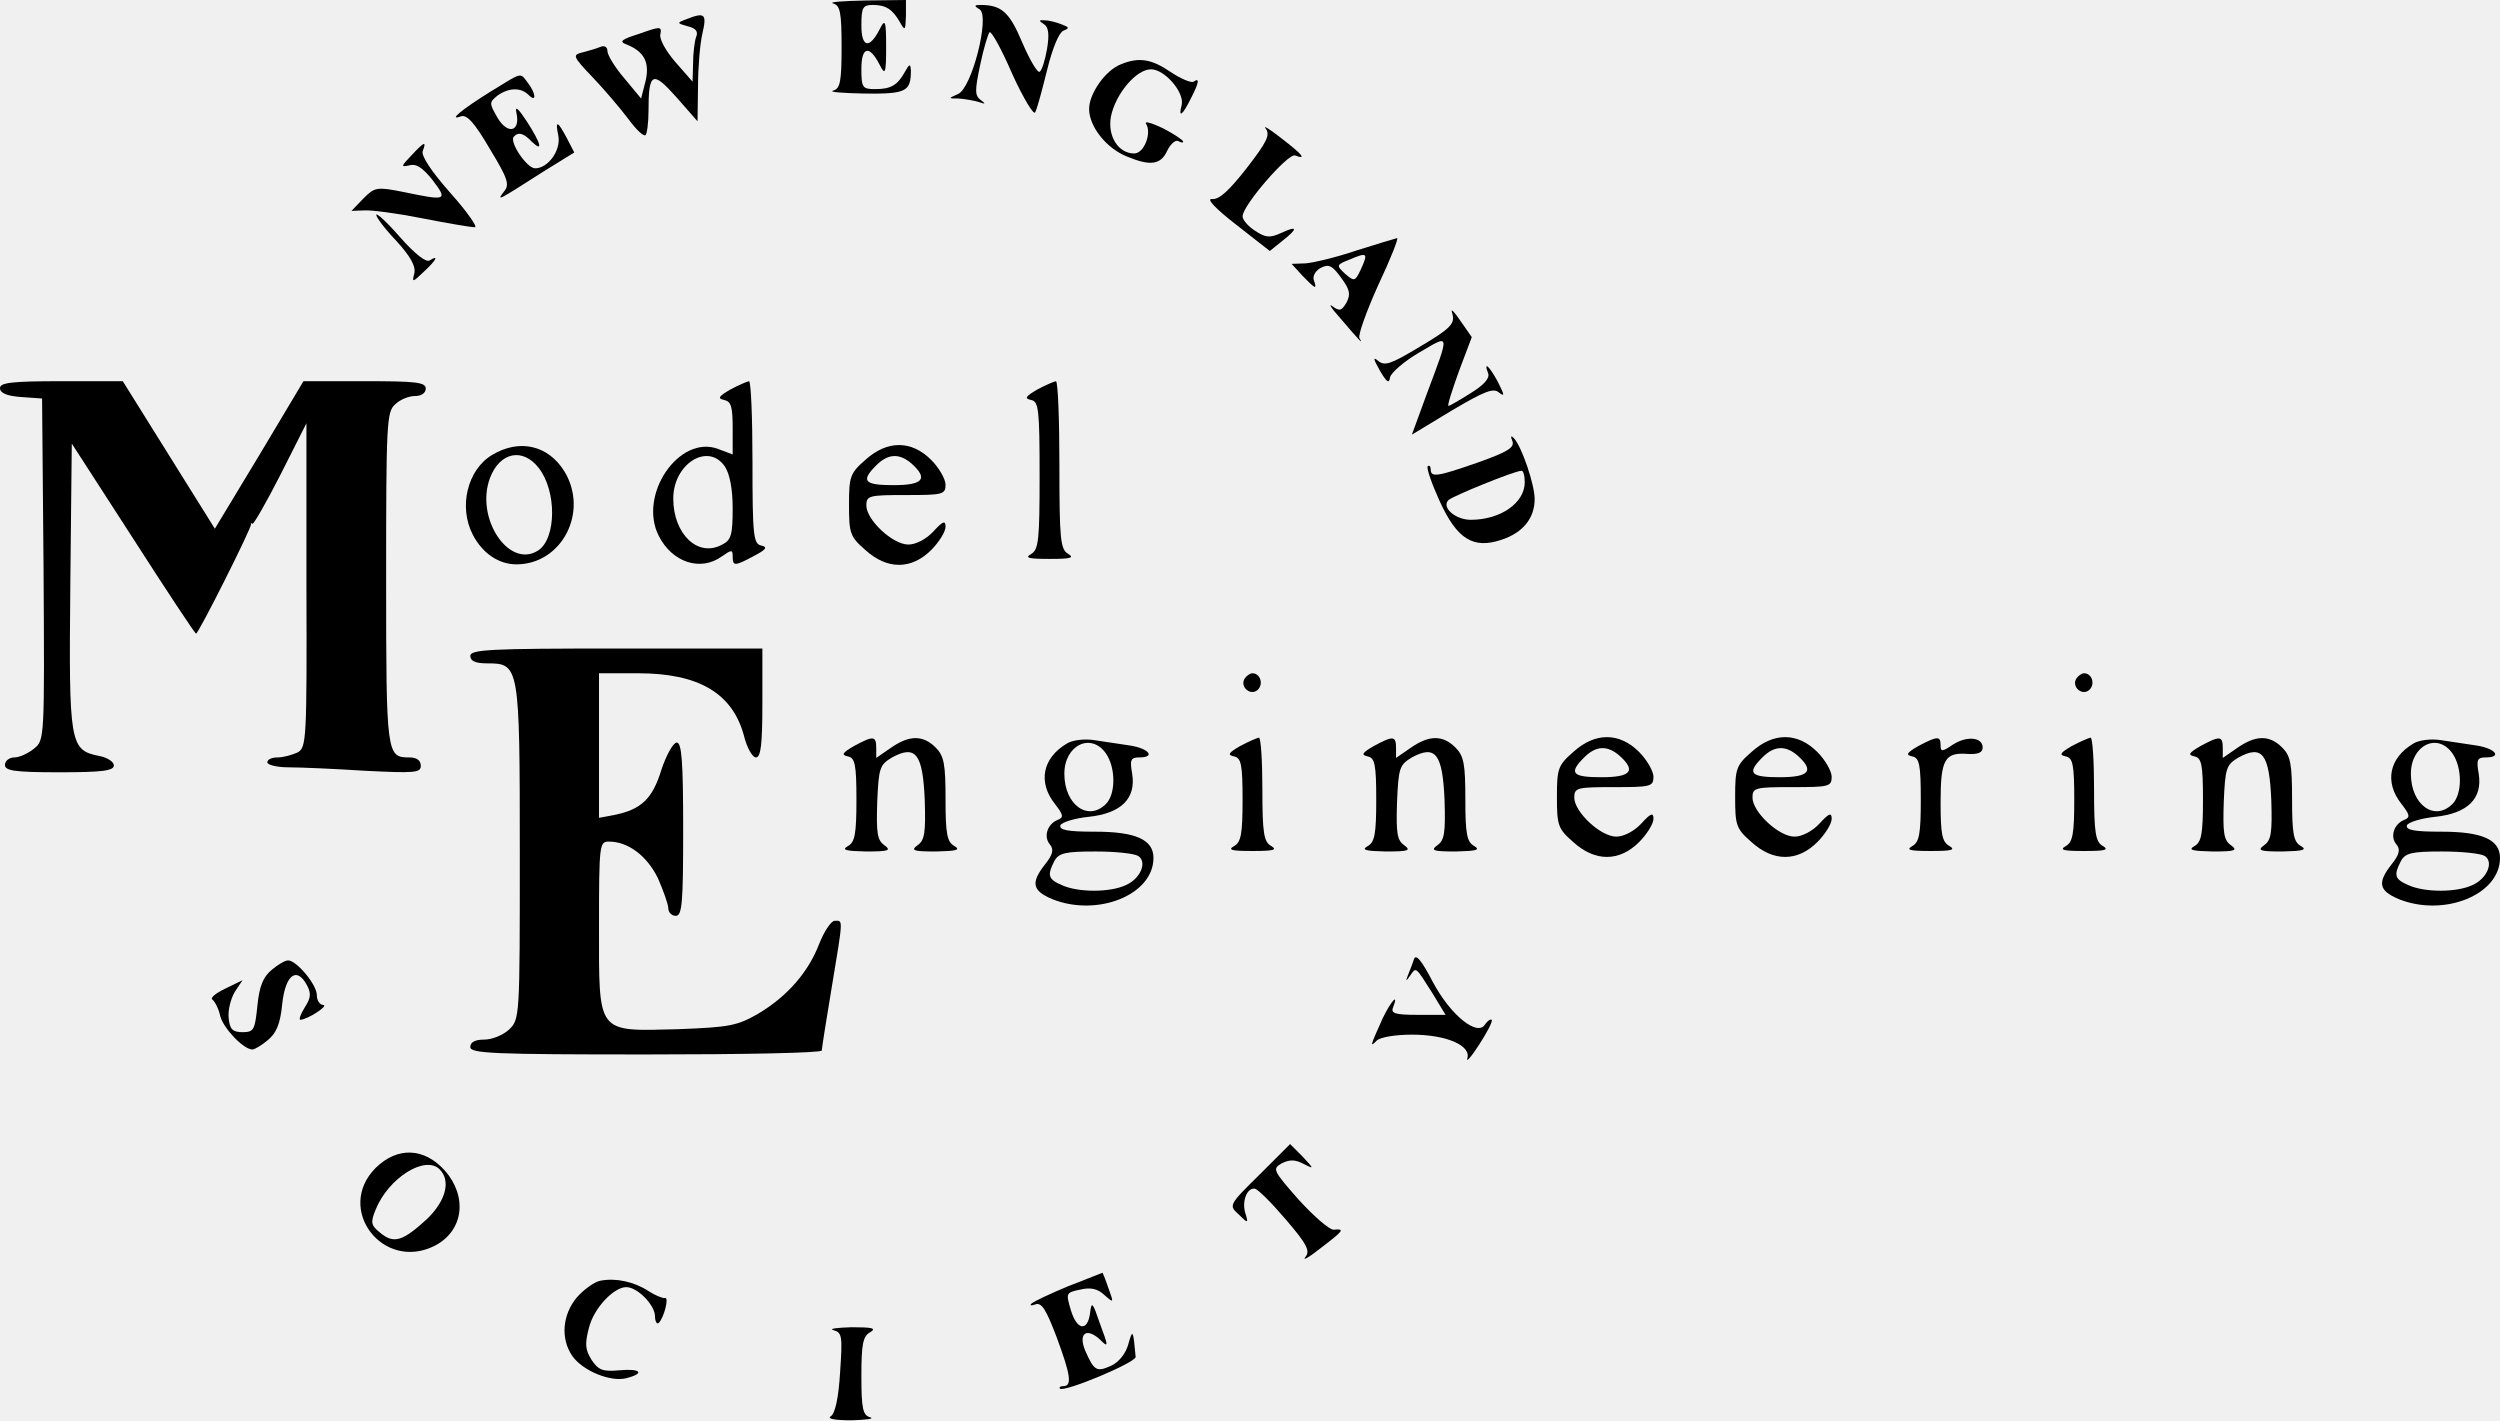
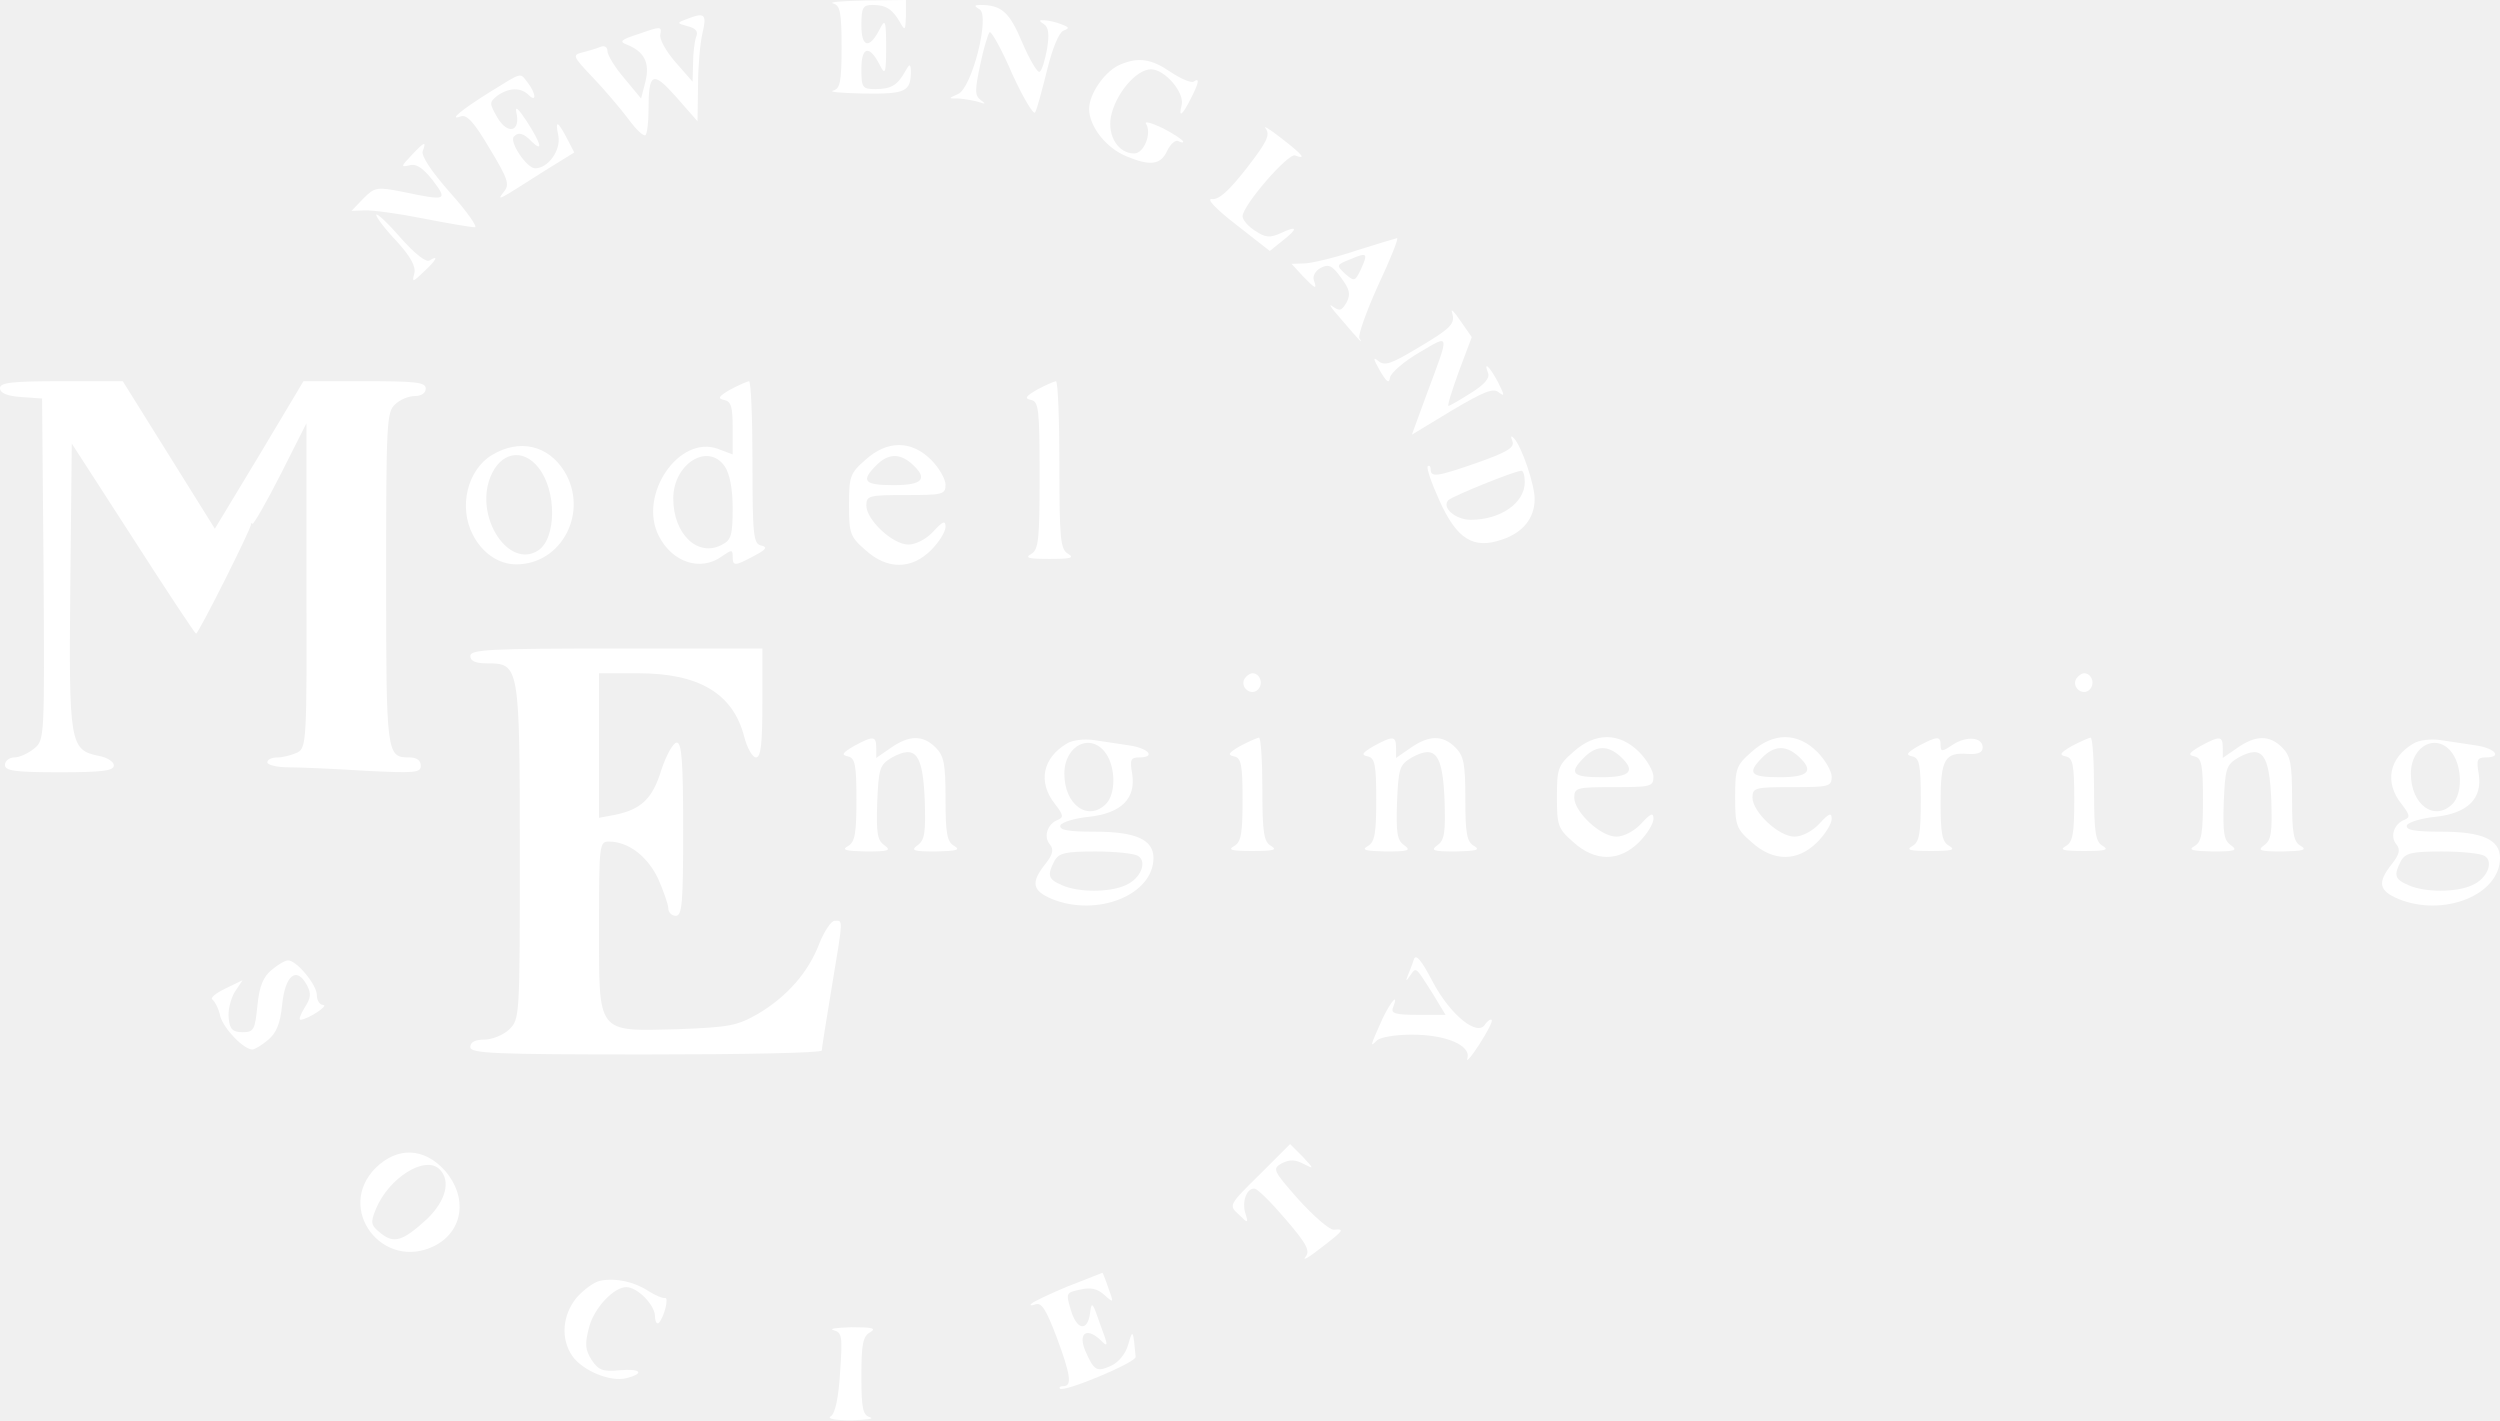
<svg xmlns="http://www.w3.org/2000/svg" version="1.0" width="505pt" height="287pt" viewBox="0 0 505 287" preserveAspectRatio="xMidYMid meet">
-   <g transform="translate(0,287) scale(0.1,-0.1)" fill="#000000" stroke="none">
+   <g transform="translate(0,287) scale(0.1,-0.1)" fill="#FFFFFF" stroke="none">
    <path d="M1683 2863 c14 -4 17 -17 17 -88 0 -71 -3 -84 -17 -88 -10 -3 19 -5 63 -6 85 -1 94 4 94 47 -1 14 -3 13 -12 -3 -15 -27 -28 -35 -60 -35 -26 0 -28 3 -28 41 0 45 16 49 37 8 11 -22 13 -18 13 36 0 54 -2 58 -13 36 -21 -41 -37 -37 -37 8 0 36 3 41 23 41 27 0 40 -9 55 -35 10 -18 11 -17 12 13 l0 32 -82 -1 c-46 -1 -75 -3 -65 -6z" />
    <path d="M1979 2851 c21 -14 -16 -160 -44 -171 -20 -9 -20 -9 2 -9 12 -1 30 -4 40 -7 14 -5 15 -4 4 4 -12 9 -12 19 -1 71 7 34 16 63 19 66 4 2 25 -36 46 -85 22 -48 43 -83 46 -77 4 7 14 45 24 85 11 45 24 76 33 80 13 5 12 7 -4 13 -10 4 -26 8 -34 8 -12 1 -12 -1 -1 -8 9 -6 11 -20 6 -50 -4 -22 -10 -43 -15 -46 -4 -3 -20 24 -35 59 -26 62 -42 76 -85 76 -12 0 -13 -2 -1 -9z" />
    <path d="M1386 2831 c-19 -7 -19 -8 3 -14 17 -4 22 -11 17 -22 -3 -9 -6 -33 -6 -53 l-1 -37 -35 40 c-19 22 -33 47 -30 56 3 16 0 16 -42 1 -38 -12 -42 -16 -26 -22 35 -14 47 -36 38 -74 l-9 -35 -34 41 c-19 22 -34 47 -34 55 0 8 -6 12 -15 8 -7 -3 -24 -8 -36 -11 -20 -5 -19 -8 21 -50 24 -25 56 -63 72 -84 16 -22 31 -36 35 -33 3 3 6 25 6 49 0 78 8 82 56 28 l43 -49 1 70 c0 39 4 87 9 108 9 39 5 43 -33 28z" />
    <path d="M2264 2740 c-31 -12 -64 -59 -64 -90 0 -35 34 -79 76 -96 48 -20 69 -17 82 12 7 14 17 22 22 19 6 -3 10 -4 10 -1 0 3 -18 15 -41 27 -23 11 -38 15 -34 9 12 -19 -4 -60 -24 -60 -32 0 -54 35 -47 74 9 46 51 96 81 96 28 0 68 -47 62 -72 -7 -27 1 -22 18 12 17 33 19 44 6 35 -5 -3 -26 6 -47 20 -38 26 -64 30 -100 15z" />
    <path d="M991 2685 c-58 -36 -87 -60 -60 -50 12 4 27 -12 58 -65 37 -61 41 -73 29 -87 -15 -20 -15 -20 79 40 l63 39 -15 29 c-19 36 -24 37 -17 4 5 -29 -21 -65 -47 -65 -17 0 -53 54 -43 64 9 10 20 7 36 -10 24 -23 19 -4 -10 41 -17 26 -24 32 -21 18 9 -39 -17 -46 -38 -11 -17 30 -17 31 0 45 23 16 47 17 63 1 16 -16 15 3 -2 25 -16 21 -10 22 -75 -18z" />
    <path d="M2557 2610 c9 -13 2 -27 -39 -80 -36 -46 -56 -64 -70 -62 -12 1 8 -20 48 -51 l69 -54 26 21 c32 25 30 31 -4 15 -22 -10 -31 -9 -52 5 -14 9 -25 22 -25 29 0 22 92 128 106 123 24 -9 16 1 -28 35 -24 19 -38 27 -31 19z" />
    <path d="M831 2556 c-21 -22 -22 -24 -4 -20 14 4 27 -5 47 -30 31 -41 28 -42 -58 -24 -55 11 -59 10 -82 -13 l-24 -25 26 1 c14 1 67 -6 117 -16 51 -10 98 -18 106 -18 7 -1 -15 31 -49 69 -39 44 -60 76 -56 85 8 21 3 19 -23 -9z" />
    <path d="M760 2436 c0 -5 18 -29 41 -53 29 -32 39 -51 36 -65 -5 -19 -4 -19 19 3 26 24 31 35 12 23 -7 -5 -30 13 -60 47 -26 30 -48 50 -48 45z" />
    <path d="M2740 2364 c-41 -14 -88 -25 -103 -26 l-28 -1 22 -24 c26 -27 30 -29 23 -9 -3 8 3 19 14 25 16 8 23 5 41 -20 17 -23 20 -33 11 -50 -10 -17 -14 -18 -28 -8 -9 7 -4 -2 13 -21 45 -53 49 -56 41 -43 -3 6 14 54 38 107 25 53 42 96 38 95 -4 -1 -41 -12 -82 -25z m9 -38 c-12 -25 -13 -25 -32 -9 -18 17 -18 18 10 29 35 15 37 13 22 -20z" />
    <path d="M2933 2239 c7 -23 0 -31 -71 -73 -52 -31 -65 -36 -78 -25 -11 9 -10 4 3 -19 14 -24 19 -28 21 -14 2 9 28 32 59 50 63 37 62 42 15 -84 l-30 -82 81 49 c66 39 84 46 95 36 12 -9 11 -5 -2 21 -17 32 -30 44 -20 18 4 -10 -9 -24 -35 -40 -22 -14 -43 -26 -45 -26 -3 0 7 31 21 70 l26 69 -23 33 c-12 18 -20 26 -17 17z" />
    <path d="M0 2086 c0 -10 14 -16 43 -18 l42 -3 3 -345 c2 -342 2 -345 -19 -362 -12 -10 -30 -18 -40 -18 -10 0 -19 -7 -19 -15 0 -12 19 -15 110 -15 87 0 110 3 110 14 0 7 -13 16 -30 19 -59 12 -61 24 -58 342 l3 289 124 -192 c68 -106 125 -192 127 -192 5 0 114 217 111 221 -1 2 0 3 3 1 2 -2 28 43 57 100 l52 103 0 -327 c1 -314 0 -328 -18 -338 -11 -5 -29 -10 -40 -10 -12 0 -21 -4 -21 -10 0 -5 19 -10 43 -10 23 0 93 -3 155 -7 100 -5 112 -4 112 10 0 11 -8 17 -23 17 -46 0 -47 4 -47 360 0 314 1 338 18 353 10 10 28 17 40 17 13 0 22 6 22 15 0 13 -20 15 -124 15 l-123 0 -89 -149 -90 -149 -93 149 -93 149 -124 0 c-101 0 -124 -3 -124 -14z" />
    <path d="M1475 2083 c-24 -14 -26 -18 -12 -21 14 -3 17 -14 17 -57 l0 -53 -29 11 c-79 30 -163 -93 -120 -176 27 -53 84 -72 127 -41 20 14 22 14 22 0 0 -20 4 -20 43 1 25 13 28 18 15 21 -16 3 -18 19 -18 168 0 90 -3 164 -7 164 -5 -1 -21 -8 -38 -17z m-11 -155 c10 -15 16 -45 16 -85 0 -53 -3 -64 -21 -73 -49 -27 -99 21 -99 93 0 70 70 114 104 65z" />
    <path d="M2095 2083 c-24 -14 -26 -18 -12 -21 15 -3 17 -19 17 -152 0 -131 -2 -150 -17 -159 -14 -8 -5 -10 37 -10 42 0 51 2 38 10 -16 9 -18 29 -18 179 0 94 -3 170 -7 170 -5 -1 -21 -8 -38 -17z" />
    <path d="M3055 1979 c5 -13 -10 -22 -69 -43 -83 -29 -96 -31 -96 -14 0 6 -3 9 -6 6 -3 -3 8 -35 24 -70 35 -77 68 -98 126 -78 42 14 66 43 66 82 0 29 -26 106 -42 123 -6 6 -7 4 -3 -6z m25 -83 c0 -42 -49 -76 -109 -76 -31 0 -60 25 -45 40 9 8 131 58 147 59 4 1 7 -10 7 -23z" />
    <path d="M994 1951 c-50 -30 -68 -105 -39 -161 19 -37 52 -60 88 -60 92 0 147 106 97 188 -33 53 -91 66 -146 33z m94 -26 c37 -47 36 -143 -1 -167 -59 -38 -128 66 -97 147 20 52 66 61 98 20z" />
    <path d="M1748 1941 c-31 -27 -33 -34 -33 -91 0 -57 2 -64 33 -91 44 -40 93 -40 133 0 16 16 29 37 29 47 0 13 -5 12 -25 -10 -14 -15 -35 -26 -50 -26 -32 0 -85 50 -85 79 0 20 6 21 80 21 74 0 80 1 80 21 0 11 -13 34 -29 50 -40 40 -89 40 -133 0z m94 -8 c33 -30 23 -43 -37 -43 -59 0 -67 8 -35 40 24 24 47 25 72 3z" />
    <path d="M950 1545 c0 -10 10 -15 34 -15 65 0 66 -3 66 -382 0 -334 0 -337 -22 -358 -12 -11 -34 -20 -50 -20 -18 0 -28 -5 -28 -15 0 -13 46 -15 355 -15 195 0 355 3 355 8 0 4 9 61 20 127 24 144 23 135 6 135 -7 0 -21 -21 -31 -46 -22 -58 -65 -107 -124 -142 -42 -24 -57 -27 -162 -31 -165 -4 -159 -12 -159 209 0 165 1 170 20 170 39 0 77 -29 99 -74 11 -25 21 -53 21 -61 0 -8 7 -15 15 -15 13 0 15 26 15 175 0 138 -3 175 -13 175 -7 0 -21 -25 -31 -55 -18 -59 -41 -80 -94 -91 l-32 -6 0 146 0 146 79 0 c122 0 191 -40 214 -127 6 -24 17 -43 24 -43 10 0 13 27 13 110 l0 110 -295 0 c-256 0 -295 -2 -295 -15z" />
    <path d="M2514 1499 c-10 -17 13 -36 27 -22 12 12 4 33 -11 33 -5 0 -12 -5 -16 -11z" />
    <path d="M4194 1499 c-10 -17 13 -36 27 -22 12 12 4 33 -11 33 -5 0 -12 -5 -16 -11z" />
    <path d="M1725 1363 c-24 -14 -26 -18 -12 -21 14 -3 17 -16 17 -87 0 -69 -3 -86 -17 -94 -14 -8 -5 -10 36 -11 47 0 52 2 37 13 -14 10 -16 25 -14 87 3 69 5 75 30 90 48 26 62 7 66 -86 2 -65 0 -81 -14 -91 -15 -11 -10 -13 37 -13 41 1 50 3 37 11 -15 8 -18 25 -18 94 0 72 -3 88 -20 105 -26 26 -54 25 -91 -1 l-29 -20 0 20 c0 25 -6 25 -45 4z" />
    <path d="M2155 1368 c-49 -29 -59 -78 -24 -122 17 -22 18 -27 6 -32 -21 -8 -30 -34 -16 -50 8 -10 6 -20 -10 -40 -29 -37 -26 -53 14 -70 91 -37 205 8 205 83 0 37 -36 53 -118 53 -54 0 -73 3 -70 13 3 6 28 14 57 17 66 7 96 37 88 87 -5 28 -3 33 14 33 34 0 20 18 -18 24 -21 3 -54 8 -73 11 -20 3 -44 0 -55 -7z m79 -20 c20 -29 20 -82 0 -102 -36 -36 -84 -2 -84 61 0 58 54 84 84 41z m65 -207 c19 -12 5 -46 -25 -59 -32 -15 -96 -15 -129 0 -28 12 -30 20 -15 49 9 16 22 19 83 19 40 0 78 -4 86 -9z" />
    <path d="M2505 1363 c-24 -14 -26 -18 -12 -21 14 -3 17 -16 17 -87 0 -69 -3 -86 -17 -94 -14 -8 -5 -10 37 -10 42 0 51 2 38 10 -15 8 -18 26 -18 114 0 58 -3 105 -7 105 -5 -1 -21 -8 -38 -17z" />
    <path d="M2775 1363 c-24 -14 -26 -18 -12 -21 14 -3 17 -16 17 -87 0 -69 -3 -86 -17 -94 -14 -8 -5 -10 36 -11 47 0 52 2 37 13 -14 10 -16 25 -14 87 3 69 5 75 30 90 48 26 62 7 66 -86 2 -65 0 -81 -14 -91 -15 -11 -10 -13 37 -13 41 1 50 3 37 11 -15 8 -18 25 -18 94 0 72 -3 88 -20 105 -26 26 -54 25 -91 -1 l-29 -20 0 20 c0 25 -6 25 -45 4z" />
    <path d="M3178 1351 c-31 -27 -33 -34 -33 -91 0 -57 2 -64 33 -91 44 -40 93 -40 133 0 16 16 29 37 29 47 0 13 -5 12 -25 -10 -14 -15 -35 -26 -50 -26 -32 0 -85 50 -85 79 0 20 6 21 80 21 74 0 80 1 80 21 0 11 -13 34 -29 50 -40 40 -89 40 -133 0z m94 -8 c33 -30 23 -43 -37 -43 -59 0 -67 8 -35 40 24 24 47 25 72 3z" />
    <path d="M3538 1351 c-31 -27 -33 -34 -33 -91 0 -57 2 -64 33 -91 44 -40 93 -40 133 0 16 16 29 37 29 47 0 13 -5 12 -25 -10 -14 -15 -35 -26 -50 -26 -32 0 -85 50 -85 79 0 20 6 21 80 21 74 0 80 1 80 21 0 11 -13 34 -29 50 -40 40 -89 40 -133 0z m94 -8 c33 -30 23 -43 -37 -43 -59 0 -67 8 -35 40 24 24 47 25 72 3z" />
    <path d="M3875 1363 c-24 -14 -26 -18 -12 -21 14 -3 17 -16 17 -87 0 -69 -3 -86 -17 -94 -14 -8 -5 -10 37 -10 42 0 51 2 38 10 -15 8 -18 24 -18 88 0 87 8 102 56 98 20 -1 29 3 29 13 0 21 -32 24 -60 6 -22 -15 -25 -15 -25 -1 0 19 -7 18 -45 -2z" />
    <path d="M4185 1363 c-24 -14 -26 -18 -12 -21 14 -3 17 -16 17 -87 0 -69 -3 -86 -17 -94 -14 -8 -5 -10 37 -10 42 0 51 2 38 10 -15 8 -18 26 -18 114 0 58 -3 105 -7 105 -5 -1 -21 -8 -38 -17z" />
    <path d="M4445 1363 c-24 -14 -26 -18 -12 -21 14 -3 17 -16 17 -87 0 -69 -3 -86 -17 -94 -14 -8 -5 -10 36 -11 47 0 52 2 37 13 -14 10 -16 25 -14 87 3 69 5 75 30 90 48 26 62 7 66 -86 2 -65 0 -81 -14 -91 -15 -11 -10 -13 37 -13 41 1 50 3 37 11 -15 8 -18 25 -18 94 0 72 -3 88 -20 105 -26 26 -54 25 -91 -1 l-29 -20 0 20 c0 25 -6 25 -45 4z" />
    <path d="M4875 1368 c-49 -29 -59 -78 -24 -122 17 -22 18 -27 6 -32 -21 -8 -30 -34 -16 -50 8 -10 6 -20 -10 -40 -29 -37 -26 -53 14 -70 91 -37 205 8 205 83 0 37 -36 53 -118 53 -54 0 -73 3 -70 13 3 6 28 14 57 17 66 7 96 37 88 87 -5 28 -3 33 14 33 34 0 20 18 -18 24 -21 3 -54 8 -73 11 -20 3 -44 0 -55 -7z m79 -20 c20 -29 20 -82 0 -102 -36 -36 -84 -2 -84 61 0 58 54 84 84 41z m65 -207 c19 -12 5 -46 -25 -59 -32 -15 -96 -15 -129 0 -28 12 -30 20 -15 49 9 16 22 19 83 19 40 0 78 -4 86 -9z" />
    <path d="M2856 932 c-3 -10 -9 -24 -12 -32 -5 -13 -4 -13 5 0 12 17 10 18 45 -37 l26 -43 -56 0 c-46 0 -55 3 -50 15 12 31 -4 13 -21 -22 -26 -58 -26 -59 -12 -45 7 7 38 12 71 12 70 0 120 -22 112 -48 -3 -9 8 3 24 28 16 25 28 47 25 50 -2 2 -8 -2 -13 -9 -15 -26 -70 18 -106 86 -23 44 -34 57 -38 45z" />
    <path d="M549 911 c-17 -14 -25 -32 -29 -72 -5 -49 -7 -54 -30 -54 -20 0 -26 6 -28 28 -2 16 4 39 12 53 l16 24 -35 -17 c-19 -9 -31 -19 -26 -22 5 -4 13 -19 16 -34 7 -25 47 -67 65 -67 4 0 18 8 31 19 17 14 25 32 29 72 6 59 29 78 50 39 9 -17 8 -26 -5 -46 -8 -13 -12 -24 -8 -24 15 1 58 29 46 30 -7 0 -13 9 -13 20 0 21 -41 70 -58 70 -6 0 -20 -8 -33 -19z" />
    <path d="M2543 496 c-61 -60 -61 -61 -41 -79 19 -19 20 -18 14 1 -8 24 2 52 18 51 6 0 34 -28 63 -62 43 -50 50 -64 40 -76 -7 -9 7 -1 31 18 47 36 49 39 26 37 -9 0 -40 27 -71 61 -52 59 -53 62 -34 73 16 8 27 8 44 -1 22 -11 22 -11 -2 15 -14 14 -25 25 -25 25 -1 -1 -29 -29 -63 -63z" />
    <path d="M759 511 c-83 -83 15 -211 120 -157 57 30 66 98 20 151 -42 47 -96 49 -140 6z m129 -3 c23 -23 13 -63 -25 -100 -49 -45 -67 -51 -94 -29 -20 16 -21 21 -10 48 26 64 100 110 129 81z" />
    <path d="M2158 272 c-36 -15 -70 -31 -74 -35 -5 -4 -1 -5 7 -2 13 5 22 -10 43 -65 29 -78 32 -100 14 -100 -6 0 -9 -2 -7 -5 9 -8 154 53 153 64 -5 56 -6 57 -15 25 -5 -18 -19 -36 -35 -43 -29 -13 -34 -10 -52 31 -14 34 2 47 29 23 18 -18 19 -17 1 31 -15 44 -17 46 -20 22 -5 -39 -27 -35 -39 6 -10 34 -10 35 19 41 21 5 35 2 49 -11 19 -17 19 -16 8 14 -6 18 -12 32 -12 31 -1 0 -32 -13 -69 -27z" />
    <path d="M1213 283 c-12 -2 -34 -18 -48 -34 -29 -35 -33 -83 -9 -118 21 -30 77 -53 109 -45 39 10 29 20 -14 16 -33 -3 -42 0 -56 21 -13 21 -14 32 -5 66 10 39 50 81 75 81 22 0 56 -34 58 -57 0 -13 4 -19 8 -15 11 12 21 53 12 50 -4 -1 -19 5 -33 14 -29 19 -66 27 -97 21z" />
    <path d="M1684 183 c17 -5 18 -12 13 -85 -3 -51 -10 -84 -19 -89 -8 -5 9 -8 42 -8 30 1 47 3 38 6 -15 4 -18 17 -18 83 0 65 3 81 18 89 13 8 4 10 -38 10 -30 -1 -47 -3 -36 -6z" />
  </g>
</svg>
